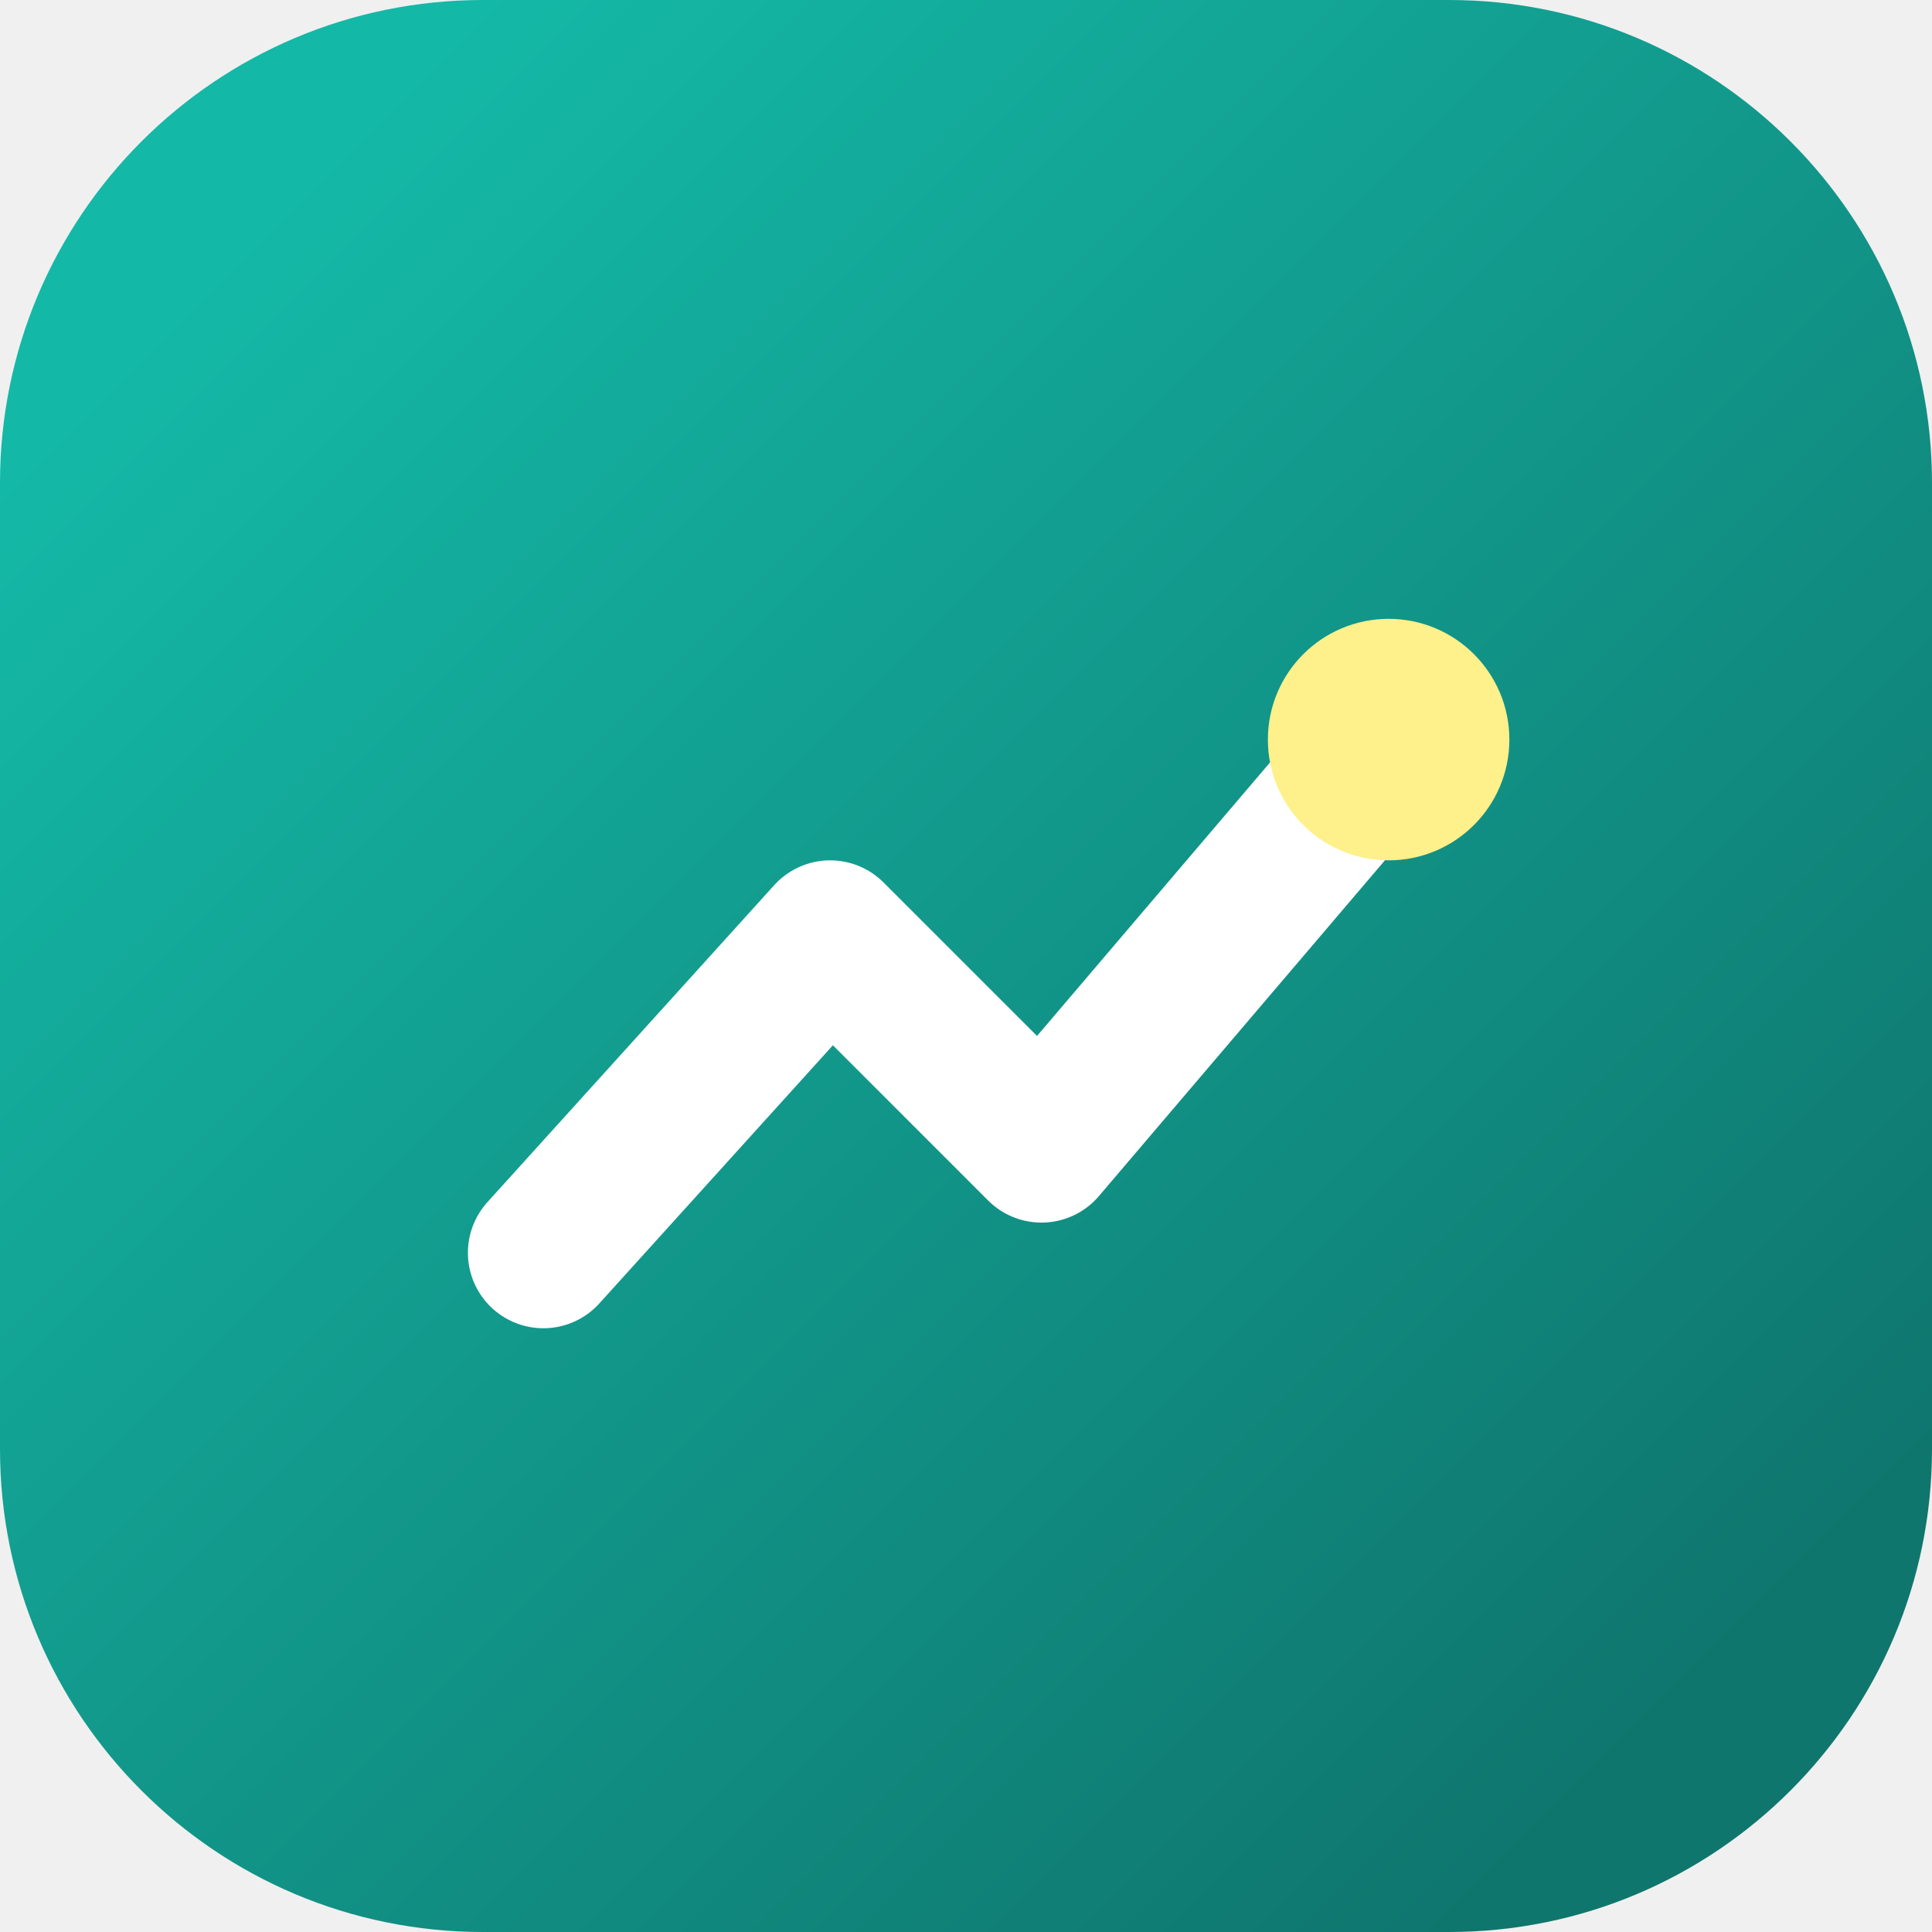
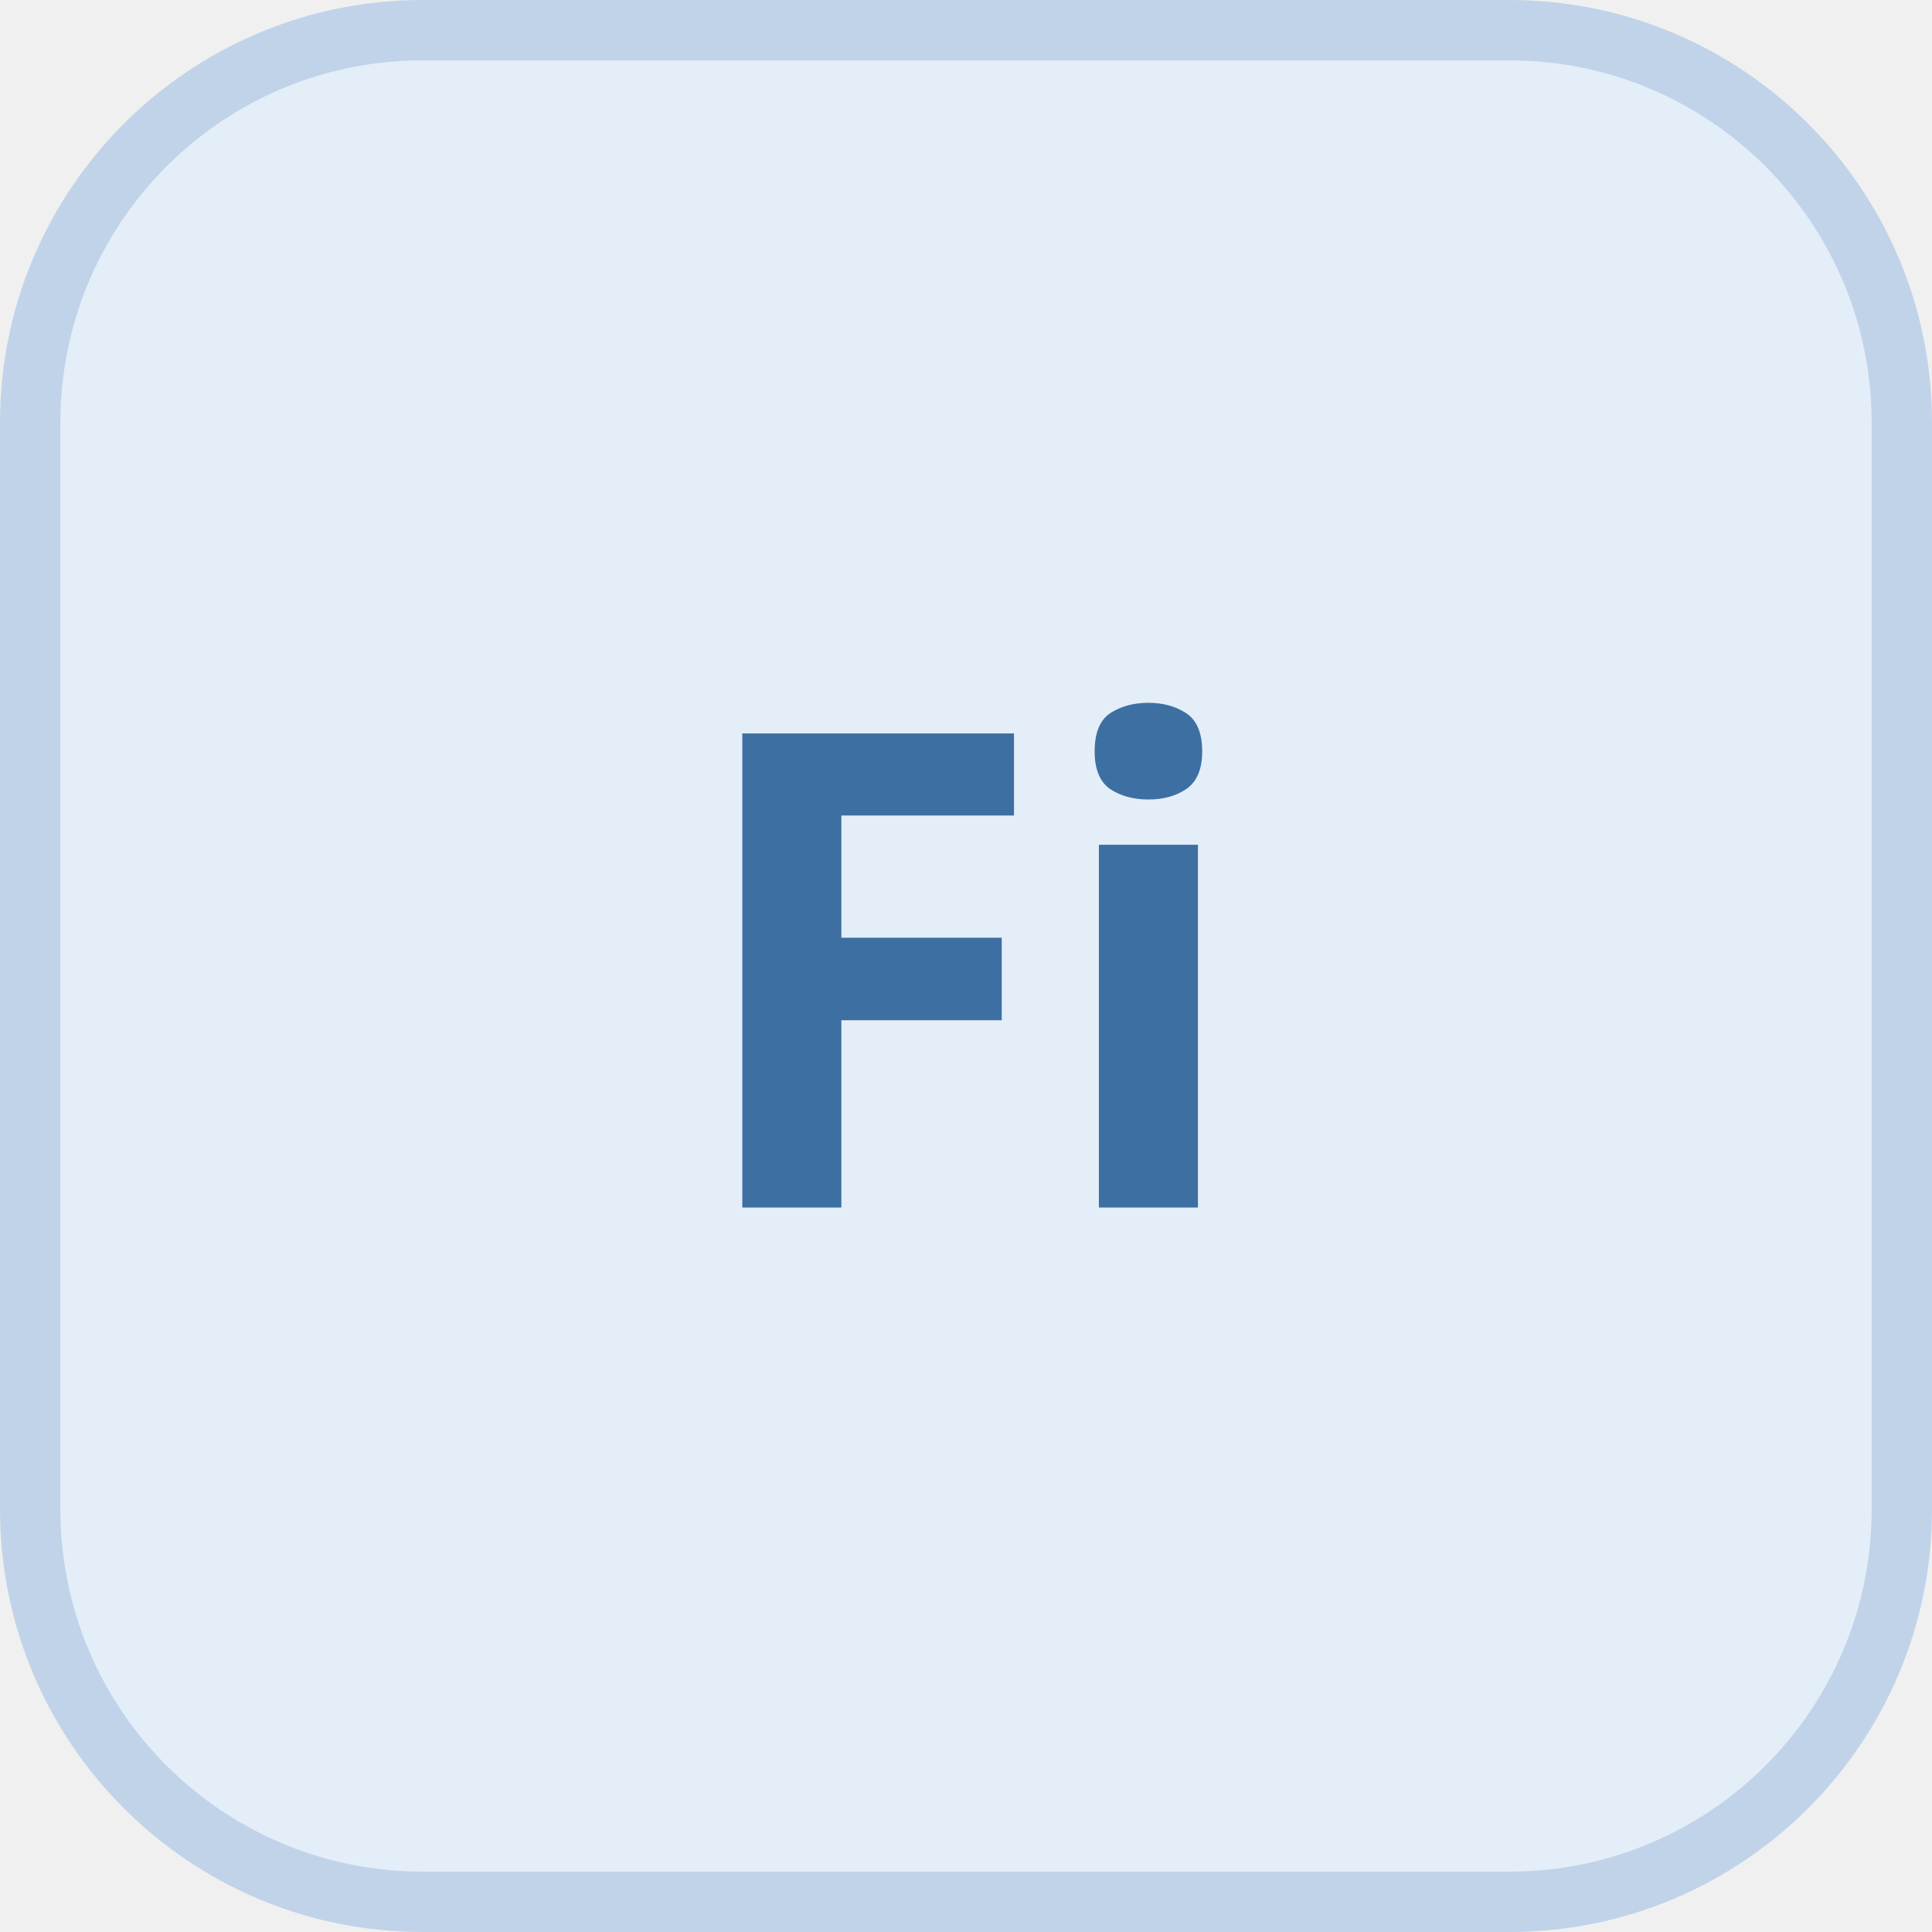
<svg xmlns="http://www.w3.org/2000/svg" viewBox="0 0 64 64">
-   <defs>
-     <linearGradient id="bg" x1="8" y1="8" x2="56" y2="56" gradientUnits="userSpaceOnUse">
-       <stop offset="0" stop-color="#14b8a6" />
-       <stop offset="1" stop-color="#0f766e" />
-     </linearGradient>
-   </defs>
-   <rect width="64" height="64" rx="16" fill="url(#bg)" />
-   <path d="M18 41.5 27.5 31l7 7L46 24.5" fill="none" stroke="#fff" stroke-linecap="round" stroke-linejoin="round" stroke-width="5" />
-   <circle cx="46" cy="24.5" r="4" fill="#fef08a" />
+   <rect width="64" height="64" rx="14" fill="#E4EEF8" />
+   <rect x="1" y="1" width="62" height="62" rx="13" fill="none" stroke="rgba(30,90,168,0.18)" stroke-width="2" />
+   <text x="32" y="40" text-anchor="middle" font-family="IBM Plex Sans, system-ui, sans-serif" font-size="22" font-weight="600" fill="#3D6FA3">Fi</text>
</svg>
